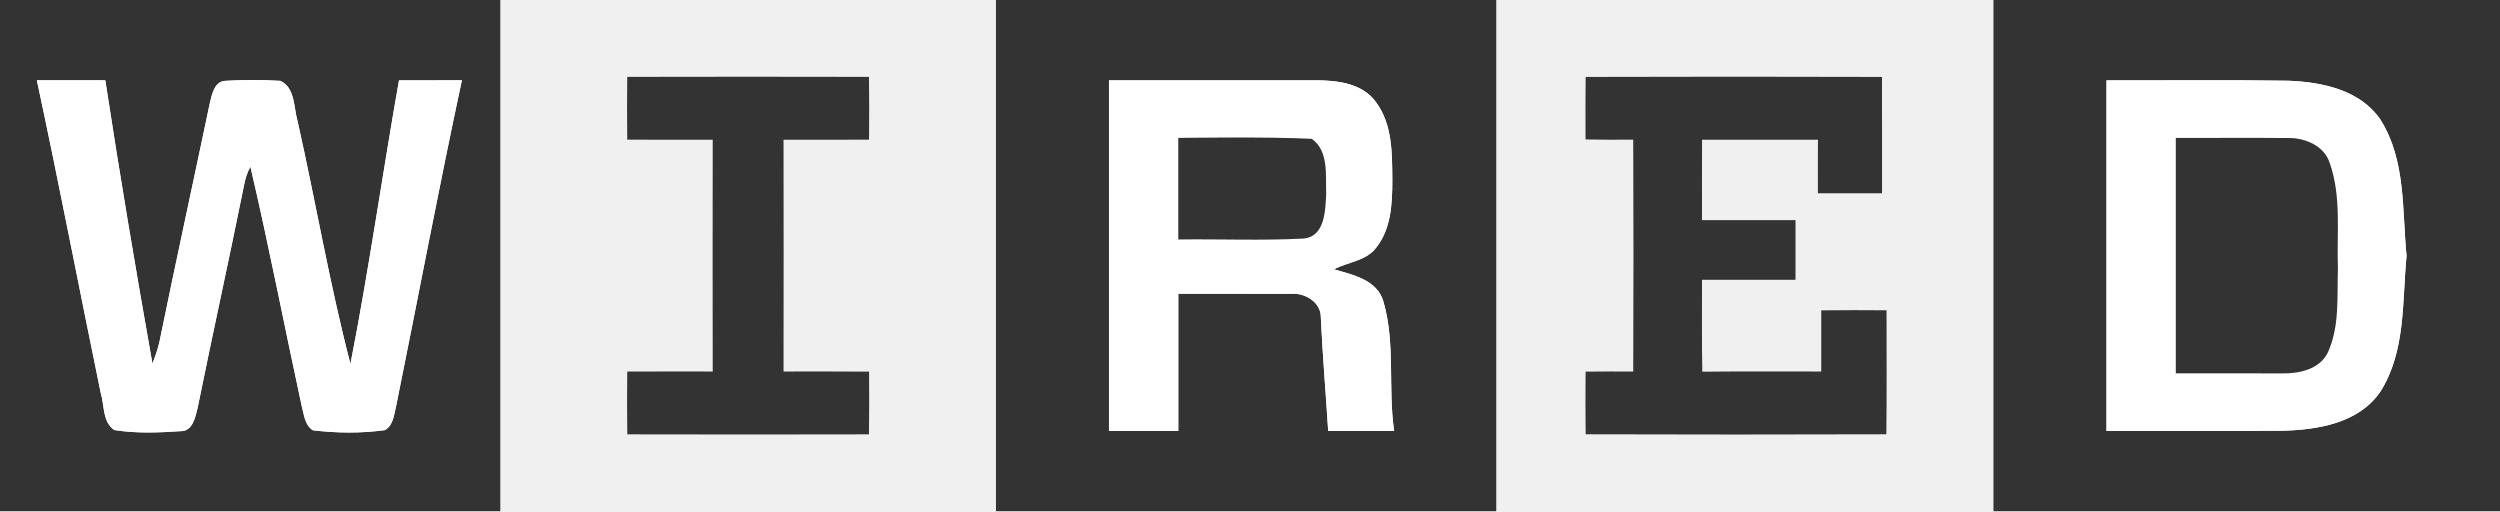
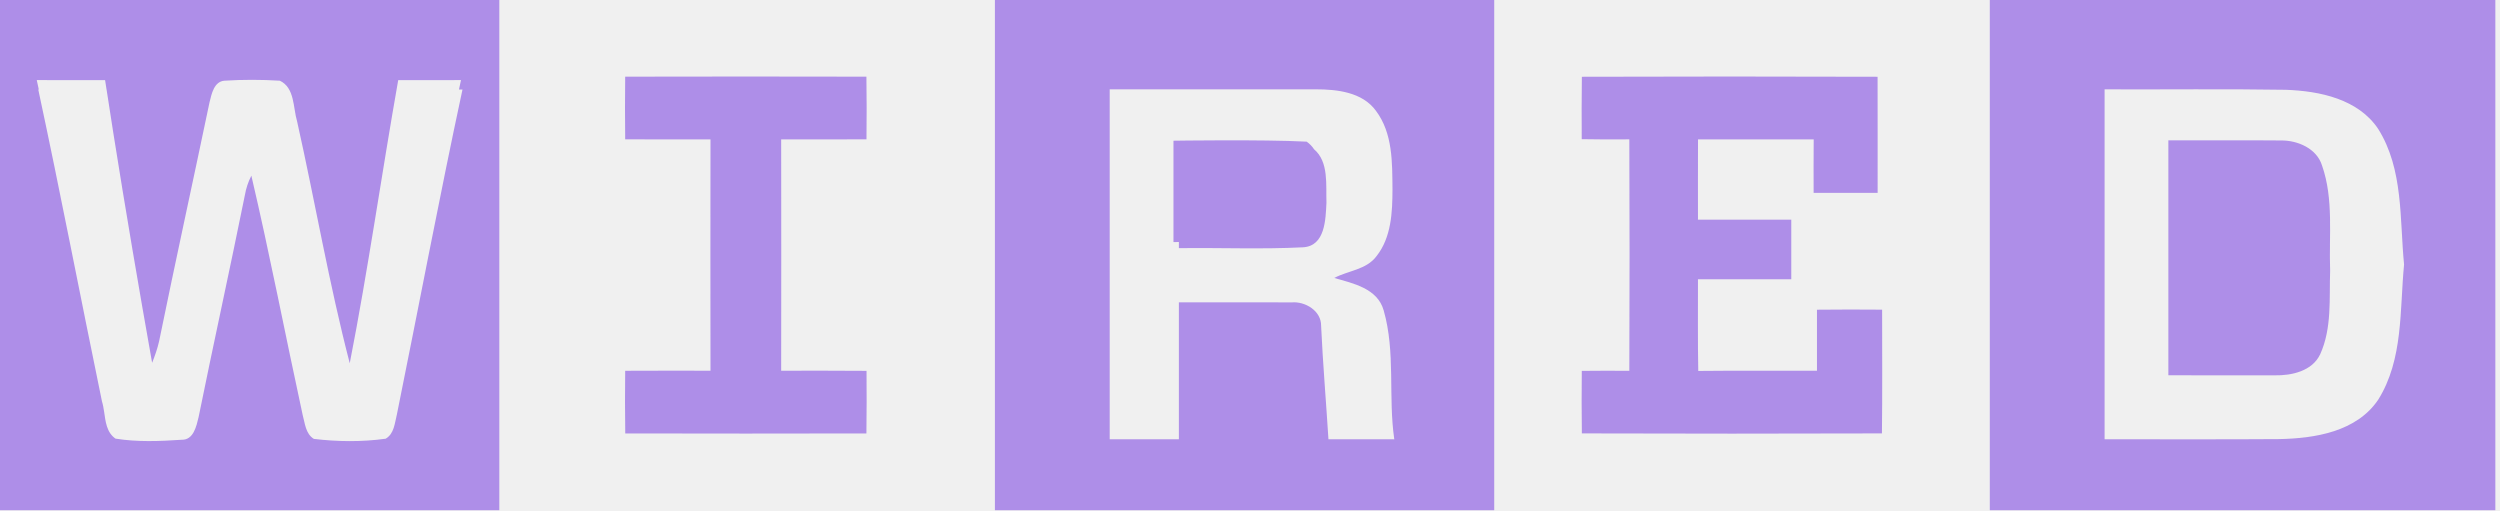
- <svg xmlns="http://www.w3.org/2000/svg" width="401px" height="82px" viewBox="0 0 401 82" version="1.1">
+ <svg xmlns="http://www.w3.org/2000/svg" width="147px" height="30px" viewBox="0 0 147 30" version="1.1">
  <defs />
  <g id="Page-1" stroke="none" stroke-width="1" fill="none" fill-rule="evenodd">
-     <g id="wired_logo">
-       <g id="Page-1">
-         <g id="wired_logo">
-           <path d="M0,0 L80.25,0 L80.25,82 L0,82 L0,0 L0,0 Z M5.91,12.87 C9.49,29.54 12.7,46.3 16.15,63 C16.78,65 16.39,67.64 18.33,68.98 C21.83,69.54 25.42,69.4 28.95,69.16 C30.87,69.22 31.33,66.96 31.68,65.51 C34.09,53.62 36.71,41.77 39.11,29.88 C39.3,28.78 39.64,27.71 40.16,26.72 C43.15,39.48 45.62,52.35 48.4,65.15 C48.78,66.51 48.86,68.19 50.2,69.02 C54.02,69.48 57.94,69.52 61.75,68.99 C63.12,68.18 63.19,66.51 63.54,65.13 C67.07,47.72 70.36,30.24 74.09,12.87 C70.72,12.89 67.36,12.88 64,12.88 C61.32,28.03 59.17,43.28 56.21,58.38 C52.88,45.57 50.65,32.45 47.75,19.52 C47.09,17.31 47.39,14.09 44.97,12.97 C42.01,12.79 39.03,12.78 36.07,12.97 C34.39,13.11 34.01,15.1 33.68,16.42 C31,29.24 28.19,42.03 25.57,54.85 C25.3,56.04 24.9,57.18 24.45,58.31 C21.76,43.2 19.21,28.05 16.89,12.88 C13.23,12.87 9.57,12.89 5.91,12.87 Z" id="Shape" fill="#333333" />
-           <path d="M159.75,0 L240,0 L240,82 L159.75,82 L159.75,0 L159.75,0 Z M177.88,12.88 L177.88,69.12 L189,69.12 L189,47.12 C195.03,47.14 201.06,47.09 207.09,47.13 C209.29,46.92 211.91,48.49 211.86,50.91 C212.14,56.99 212.66,63.05 213.04,69.12 C216.57,69.12 220.09,69.12 223.62,69.13 C222.62,62.25 223.85,55.14 221.91,48.4 C220.91,44.87 217.01,44.08 213.97,43.2 C216.23,42 219.13,41.89 220.77,39.69 C223.15,36.67 223.32,32.64 223.33,28.96 C223.29,24.66 223.39,19.93 220.66,16.32 C218.48,13.32 214.4,12.88 210.98,12.88 C199.95,12.87 188.91,12.88 177.88,12.88 Z" id="Shape" fill="#333333" />
-           <path d="M319.75,0 L401,0 L401,82 L319.75,82 L319.75,0 L319.75,0 Z M337.88,12.88 L337.88,69.12 C347.23,69.1 356.57,69.16 365.92,69.09 C371.68,68.98 378.39,67.91 381.86,62.75 C385.91,56.27 385.3,48.34 386.01,41.03 C385.29,33.71 385.93,25.75 381.86,19.25 C378.63,14.42 372.45,13.15 367.02,12.95 C357.31,12.79 347.59,12.92 337.88,12.88 Z" id="Shape" fill="#333333" />
-           <path d="M100.61,12.33 C113.54,12.3 126.46,12.3 139.38,12.33 C139.43,15.68 139.43,19.04 139.39,22.4 C134.82,22.43 130.25,22.41 125.68,22.41 C125.7,34.8 125.7,47.2 125.68,59.59 C130.25,59.59 134.82,59.57 139.4,59.61 C139.42,62.96 139.43,66.32 139.38,69.67 C126.46,69.7 113.54,69.7 100.62,69.67 C100.57,66.31 100.57,62.96 100.61,59.6 C105.18,59.57 109.75,59.59 114.32,59.59 C114.3,47.2 114.3,34.8 114.32,22.41 C109.75,22.41 105.18,22.43 100.61,22.4 C100.57,19.04 100.57,15.69 100.61,12.33 Z" id="Shape" fill="#333333" />
-           <path d="M254.34,12.34 C270.18,12.29 286.02,12.29 301.87,12.34 C301.89,18.56 301.87,24.78 301.88,31 L291.59,31 C291.58,28.13 291.58,25.27 291.6,22.41 C285.4,22.42 279.21,22.42 273.01,22.41 C272.99,26.71 273,31.01 273,35.31 L288,35.31 L288,44.88 L273,44.88 C273.02,49.79 272.95,54.71 273.05,59.62 C279.41,59.55 285.77,59.6 292.13,59.59 C292.12,56.32 292.12,53.05 292.13,49.78 C295.62,49.74 299.11,49.74 302.6,49.77 C302.6,56.4 302.65,63.03 302.57,69.66 C286.49,69.71 270.42,69.71 254.34,69.66 C254.29,66.31 254.3,62.96 254.33,59.61 C256.88,59.58 259.42,59.58 261.97,59.6 C262.02,47.2 262.02,34.8 261.97,22.4 C259.42,22.42 256.87,22.42 254.32,22.37 C254.3,19.03 254.3,15.68 254.34,12.34 Z" id="Shape" fill="#333333" />
-           <path d="M5.91,12.87 C9.57,12.89 13.23,12.87 16.89,12.88 C19.21,28.05 21.76,43.2 24.45,58.31 C24.9,57.18 25.3,56.04 25.57,54.85 C28.19,42.03 31,29.24 33.68,16.42 C34.01,15.1 34.39,13.11 36.07,12.97 C39.03,12.78 42.01,12.79 44.97,12.97 C47.39,14.09 47.09,17.31 47.75,19.52 C50.65,32.45 52.88,45.57 56.21,58.38 C59.17,43.28 61.32,28.03 64,12.88 C67.36,12.88 70.72,12.89 74.09,12.87 C70.36,30.24 67.07,47.72 63.54,65.13 C63.19,66.51 63.12,68.18 61.75,68.99 C57.94,69.52 54.02,69.48 50.2,69.02 C48.86,68.19 48.78,66.51 48.4,65.15 C45.62,52.35 43.15,39.48 40.16,26.72 C39.64,27.71 39.3,28.78 39.11,29.88 C36.71,41.77 34.09,53.62 31.68,65.51 C31.33,66.96 30.87,69.22 28.95,69.16 C25.42,69.4 21.83,69.54 18.33,68.98 C16.39,67.64 16.78,65 16.15,63 C12.7,46.3 9.49,29.54 5.91,12.87 Z" id="Shape" fill="#FFFFFF" />
-           <path d="M177.88,12.88 C188.91,12.88 199.95,12.87 210.98,12.88 C214.4,12.88 218.48,13.32 220.66,16.32 C223.39,19.93 223.29,24.66 223.33,28.96 C223.32,32.64 223.15,36.67 220.77,39.69 C219.13,41.89 216.23,42 213.97,43.2 C217.01,44.08 220.91,44.87 221.91,48.4 C223.85,55.14 222.62,62.25 223.62,69.13 C220.09,69.12 216.57,69.12 213.04,69.12 C212.66,63.05 212.14,56.99 211.86,50.91 C211.91,48.49 209.29,46.92 207.09,47.13 C201.06,47.09 195.03,47.14 189,47.12 L189,69.12 L177.88,69.12 L177.88,12.88 L177.88,12.88 Z M189,22.12 L189,38.41 C195.65,38.32 202.32,38.61 208.96,38.27 C212.53,38.06 212.58,33.77 212.72,31.09 C212.61,28.14 213.16,24.22 210.41,22.27 C203.29,21.9 196.14,22.23 189,22.12 Z" id="Shape" fill="#FFFFFF" />
-           <path d="M337.88,12.88 C347.59,12.92 357.31,12.79 367.02,12.95 C372.45,13.15 378.63,14.42 381.86,19.25 C385.93,25.75 385.29,33.71 386.01,41.03 C385.3,48.34 385.91,56.27 381.86,62.75 C378.39,67.91 371.68,68.98 365.92,69.09 C356.57,69.16 347.23,69.1 337.88,69.12 L337.88,12.88 L337.88,12.88 Z M349,22.12 L349,59.88 C354.69,59.87 360.38,59.89 366.08,59.89 C368.81,59.94 372.12,59.22 373.4,56.5 C375.31,52.29 374.84,47.55 375,43.06 C374.79,37.44 375.59,31.58 373.7,26.18 C372.85,23.42 369.78,22.11 367.09,22.14 C361.06,22.08 355.03,22.15 349,22.12 Z" id="Shape" fill="#FFFFFF" />
-           <path d="M189,22.12 C189,22.12 203.29,21.9 210.41,22.27 C213.16,24.22 212.61,28.14 212.72,31.09 C212.58,33.77 212.53,38.06 208.96,38.27 C202.32,38.61 195.65,38.32 189,38.41 L189,22.12 Z" id="Shape" fill="#333333" />
-           <path d="M349,22.12 C355.03,22.15 361.06,22.08 367.09,22.14 C369.78,22.11 372.85,23.42 373.7,26.18 C375.59,31.58 374.79,37.44 375,43.06 C374.84,47.55 375.31,52.29 373.4,56.5 C372.12,59.22 368.81,59.94 366.08,59.89 C360.38,59.89 354.69,59.87 349,59.88 L349,22.12 Z" id="Shape" fill="#333333" />
-         </g>
-       </g>
+     <g id="Desktop-HD-Copy-9" transform="translate(-689, -3572)" fill-rule="nonzero" fill="#AE8EE8">
+       <path d="M689,3572 L718.36,3572 L718.36,3602 L689,3602 L689,3572 L689,3572 Z M766.266,3580.776 C767.142,3581.515 766.958,3582.878 766.996,3583.914 C766.945,3584.894 766.927,3586.464 765.621,3586.541 C763.191,3586.665 760.751,3586.559 758.318,3586.592 L758.318,3586.23 C758.212,3586.231 758.106,3586.232 758,3586.234 L758,3580.274 C758,3580.274 763.228,3580.193 765.833,3580.329 C766.013,3580.457 766.155,3580.608 766.266,3580.776 Z M695.265,3577.268 C695.236,3577.083 695.208,3576.897 695.179,3576.712 C693.84,3576.709 692.501,3576.716 691.162,3576.709 C691.202,3576.894 691.242,3577.079 691.281,3577.264 C691.271,3577.264 691.26,3577.264 691.25,3577.264 C692.56,3583.363 693.734,3589.495 694.996,3595.604 C695.026,3595.7 695.05,3595.799 695.07,3595.901 C695.085,3595.999 695.1,3596.096 695.119,3596.192 C695.209,3596.794 695.263,3597.426 695.794,3597.792 C697.074,3597.997 698.388,3597.946 699.679,3597.858 C700.382,3597.88 700.55,3597.053 700.678,3596.523 C701.56,3592.173 702.518,3587.837 703.396,3583.487 C703.466,3583.085 703.59,3582.693 703.78,3582.331 C704.874,3587 705.778,3591.708 706.795,3596.391 C706.934,3596.889 706.963,3597.503 707.454,3597.807 C708.851,3597.975 710.285,3597.99 711.679,3597.796 C712.18,3597.5 712.206,3596.889 712.334,3596.384 C713.626,3590.014 714.829,3583.619 716.194,3577.264 C716.125,3577.265 716.056,3577.265 715.987,3577.265 C716.027,3577.08 716.066,3576.894 716.106,3576.709 C714.873,3576.716 713.644,3576.712 712.415,3576.712 C711.434,3582.255 710.648,3587.834 709.565,3593.359 C708.346,3588.672 707.53,3583.872 706.47,3579.141 C706.228,3578.333 706.338,3577.155 705.452,3576.745 C704.37,3576.679 703.279,3576.676 702.196,3576.745 C701.582,3576.796 701.443,3577.524 701.322,3578.007 C700.341,3582.698 699.313,3587.377 698.355,3592.067 C698.256,3592.502 698.11,3592.92 697.945,3593.333 C697.146,3588.842 696.38,3584.342 695.666,3579.837 C695.531,3578.98 695.398,3578.124 695.267,3577.268 C695.266,3577.268 695.265,3577.268 695.265,3577.268 Z M747.5,3572 L776.86,3572 L776.86,3602 L747.5,3602 L747.5,3572 Z M806,3572 L835.726,3572 L835.726,3602 L806,3602 L806,3572 Z M725.761,3576.508 C730.491,3576.497 735.218,3576.497 739.945,3576.508 C739.963,3577.734 739.963,3578.963 739.949,3580.192 C738.277,3580.203 736.605,3580.196 734.933,3580.196 C734.94,3584.729 734.94,3589.266 734.933,3593.798 C736.605,3593.798 738.277,3593.791 739.952,3593.806 C739.96,3595.031 739.963,3596.261 739.945,3597.486 C735.218,3597.497 730.491,3597.497 725.765,3597.486 C725.746,3596.257 725.746,3595.031 725.761,3593.802 C727.433,3593.791 729.105,3593.798 730.777,3593.798 C730.77,3589.266 730.77,3584.729 730.777,3580.196 C729.105,3580.196 727.433,3580.203 725.761,3580.192 C725.746,3578.963 725.746,3577.738 725.761,3576.508 Z M782.013,3576.514 C787.808,3576.495 793.603,3576.495 799.402,3576.514 C799.409,3578.789 799.402,3581.065 799.405,3583.341 L795.641,3583.341 C795.637,3582.291 795.637,3581.244 795.645,3580.198 C793.376,3580.202 791.112,3580.202 788.843,3580.198 C788.836,3581.771 788.84,3583.344 788.84,3584.917 L794.327,3584.917 L794.327,3588.419 L788.84,3588.419 C788.847,3590.215 788.821,3592.015 788.858,3593.811 C791.185,3593.786 793.512,3593.804 795.838,3593.8 C795.835,3592.604 795.835,3591.408 795.838,3590.211 C797.115,3590.197 798.392,3590.197 799.669,3590.208 C799.669,3592.633 799.687,3595.059 799.658,3597.484 C793.775,3597.503 787.896,3597.503 782.013,3597.484 C781.995,3596.259 781.998,3595.033 782.009,3593.808 C782.942,3593.797 783.871,3593.797 784.804,3593.804 C784.823,3589.267 784.823,3584.731 784.804,3580.194 C783.871,3580.202 782.938,3580.202 782.005,3580.183 C781.998,3578.961 781.998,3577.736 782.013,3576.514 Z M754.25,3577.252 L754.25,3597.827 L758.318,3597.827 L758.318,3589.778 C760.524,3589.786 762.73,3589.767 764.937,3589.782 C765.741,3589.705 766.7,3590.28 766.682,3591.165 C766.784,3593.389 766.974,3595.606 767.113,3597.827 C768.405,3597.827 769.693,3597.827 770.984,3597.831 C770.618,3595.314 771.068,3592.713 770.359,3590.247 C769.993,3588.955 768.566,3588.666 767.454,3588.344 C768.28,3587.905 769.341,3587.865 769.941,3587.06 C770.812,3585.955 770.874,3584.481 770.878,3583.135 C770.863,3581.561 770.9,3579.831 769.901,3578.51 C769.104,3577.413 767.611,3577.252 766.36,3577.252 C762.324,3577.248 758.285,3577.252 754.25,3577.252 Z M812.75,3577.254 L812.75,3597.83 C816.171,3597.823 819.588,3597.845 823.009,3597.819 C825.116,3597.779 827.571,3597.387 828.84,3595.5 C830.322,3593.129 830.099,3590.228 830.359,3587.553 C830.095,3584.875 830.329,3581.963 828.84,3579.585 C827.659,3577.818 825.398,3577.353 823.411,3577.28 C819.859,3577.222 816.302,3577.269 812.75,3577.254 Z M816.5,3580.252 C818.706,3580.263 820.912,3580.237 823.118,3580.259 C824.102,3580.248 825.226,3580.728 825.537,3581.737 C826.228,3583.713 825.935,3585.857 826.012,3587.913 C825.954,3589.556 826.126,3591.29 825.427,3592.83 C824.959,3593.825 823.748,3594.088 822.749,3594.07 C820.663,3594.07 818.582,3594.063 816.5,3594.067 L816.5,3580.252 Z" id="Combined-Shape" />
    </g>
  </g>
</svg>
